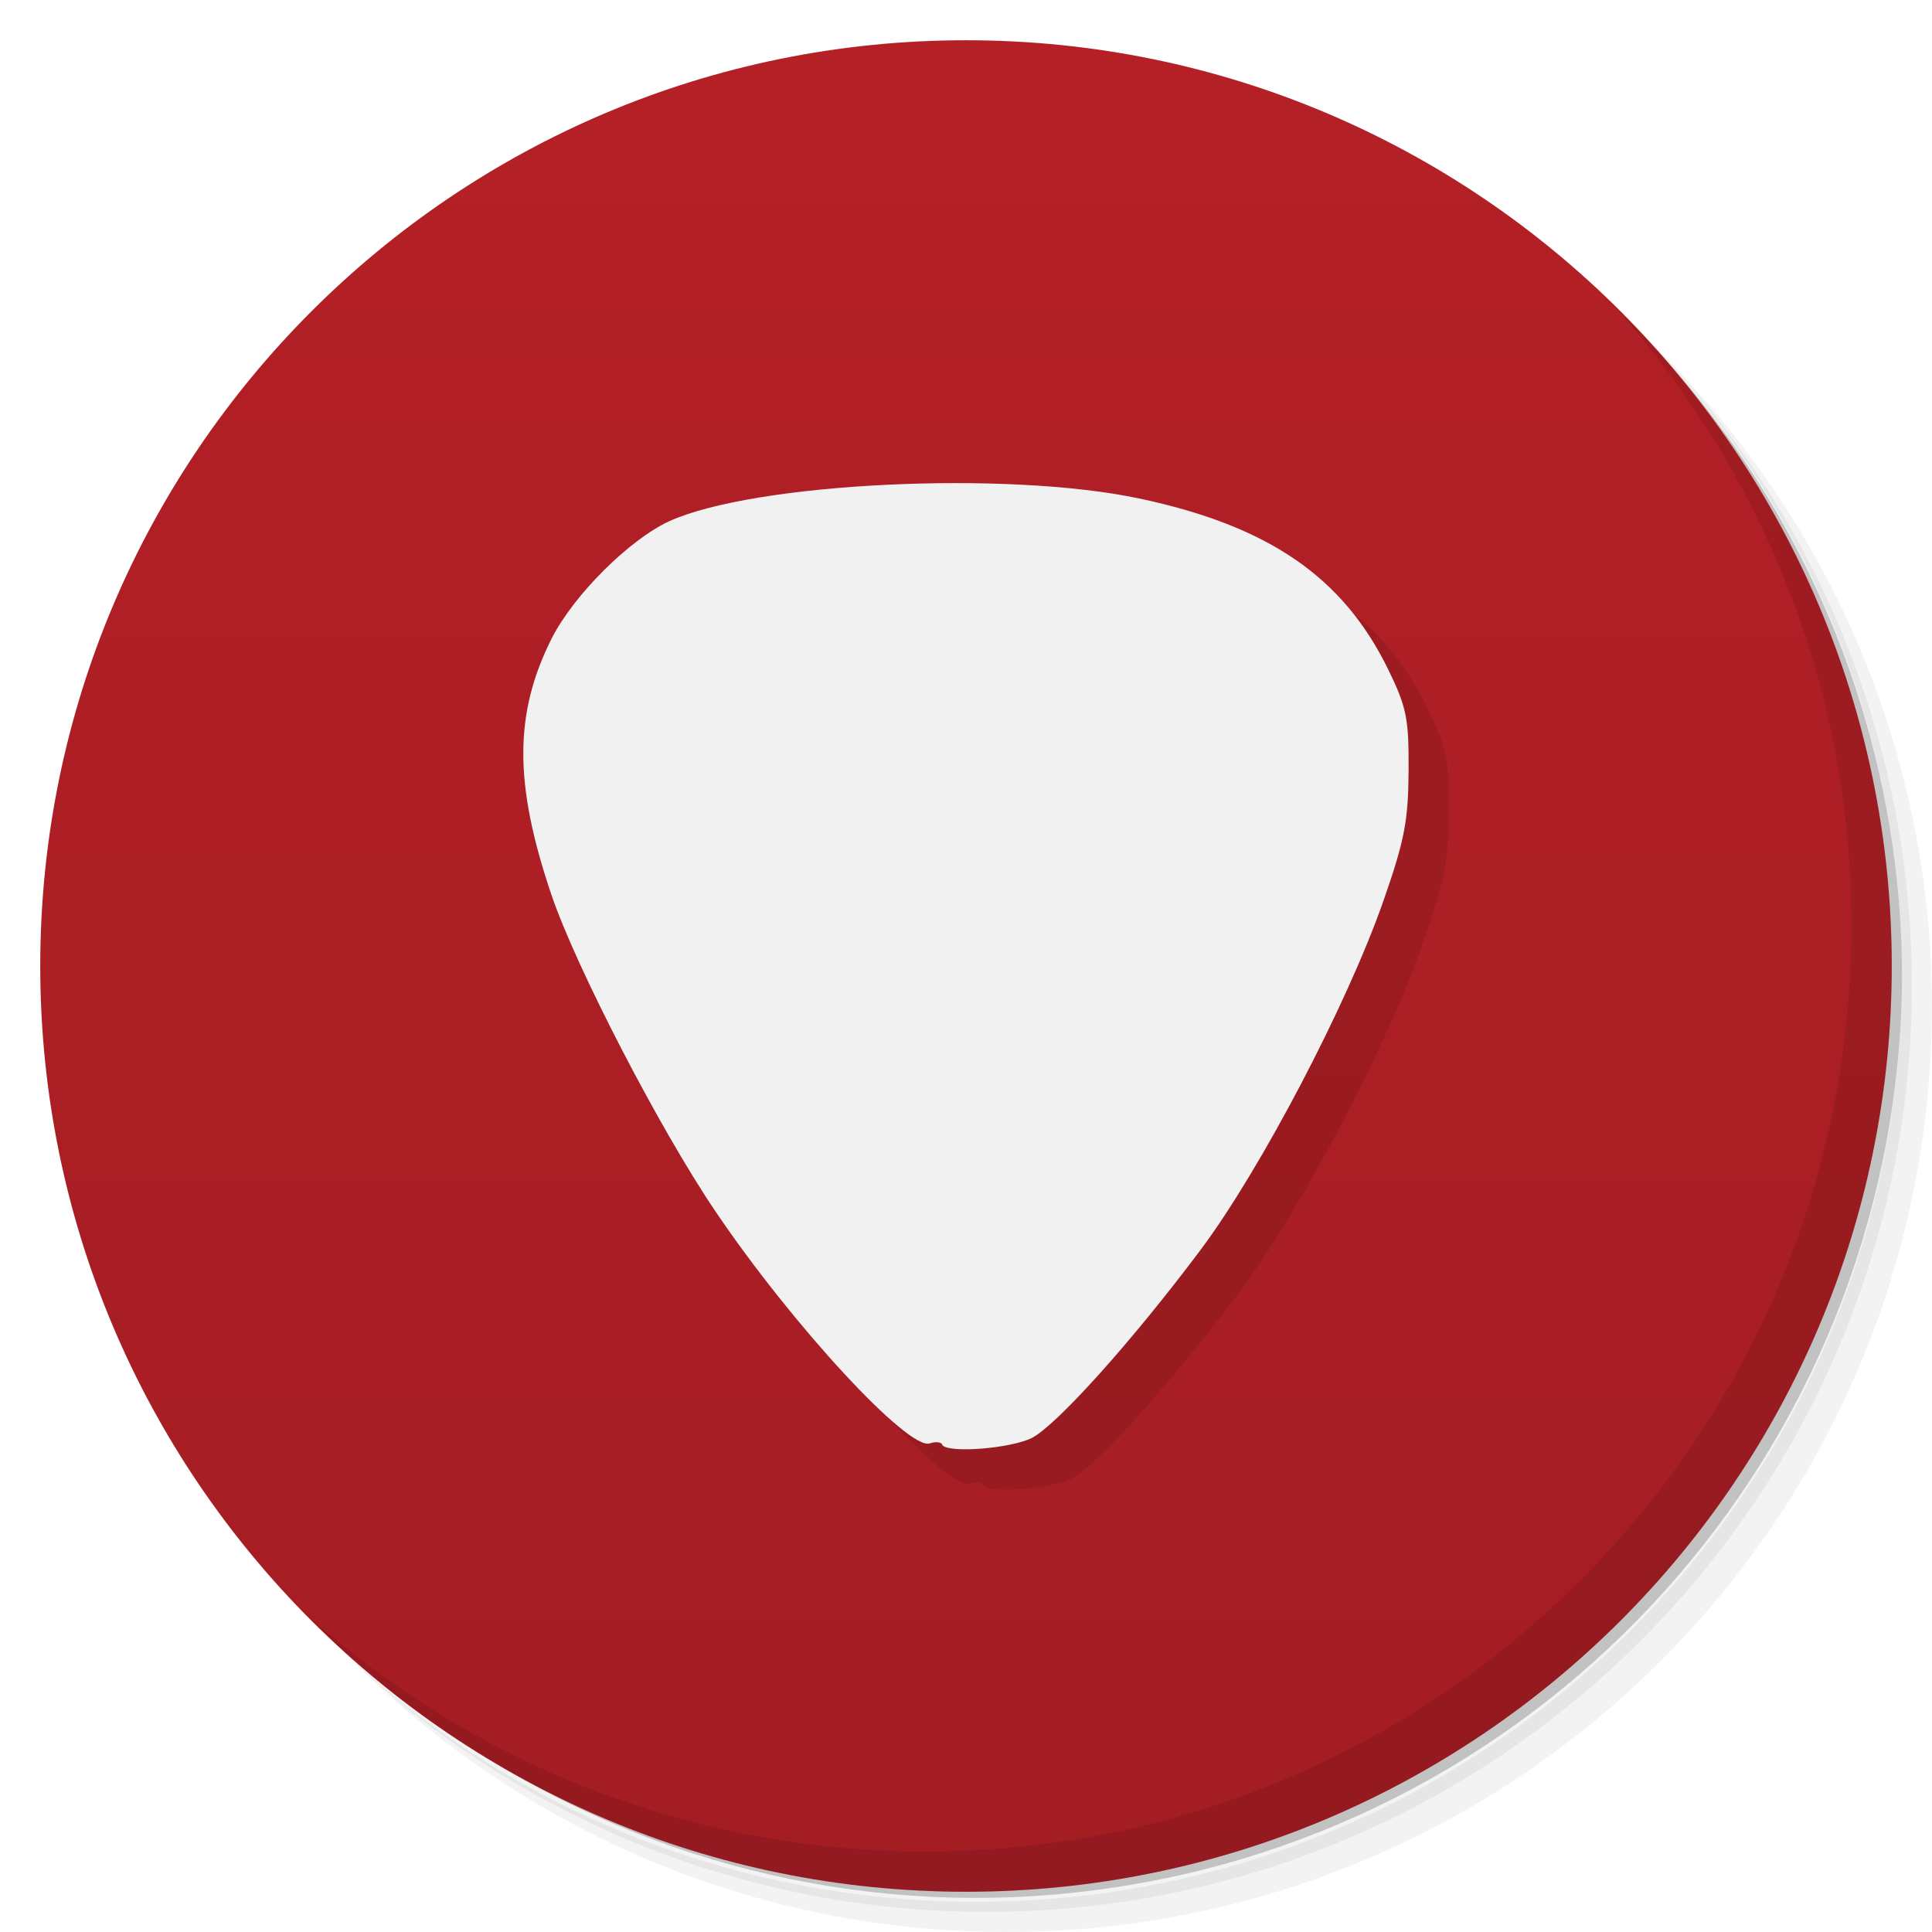
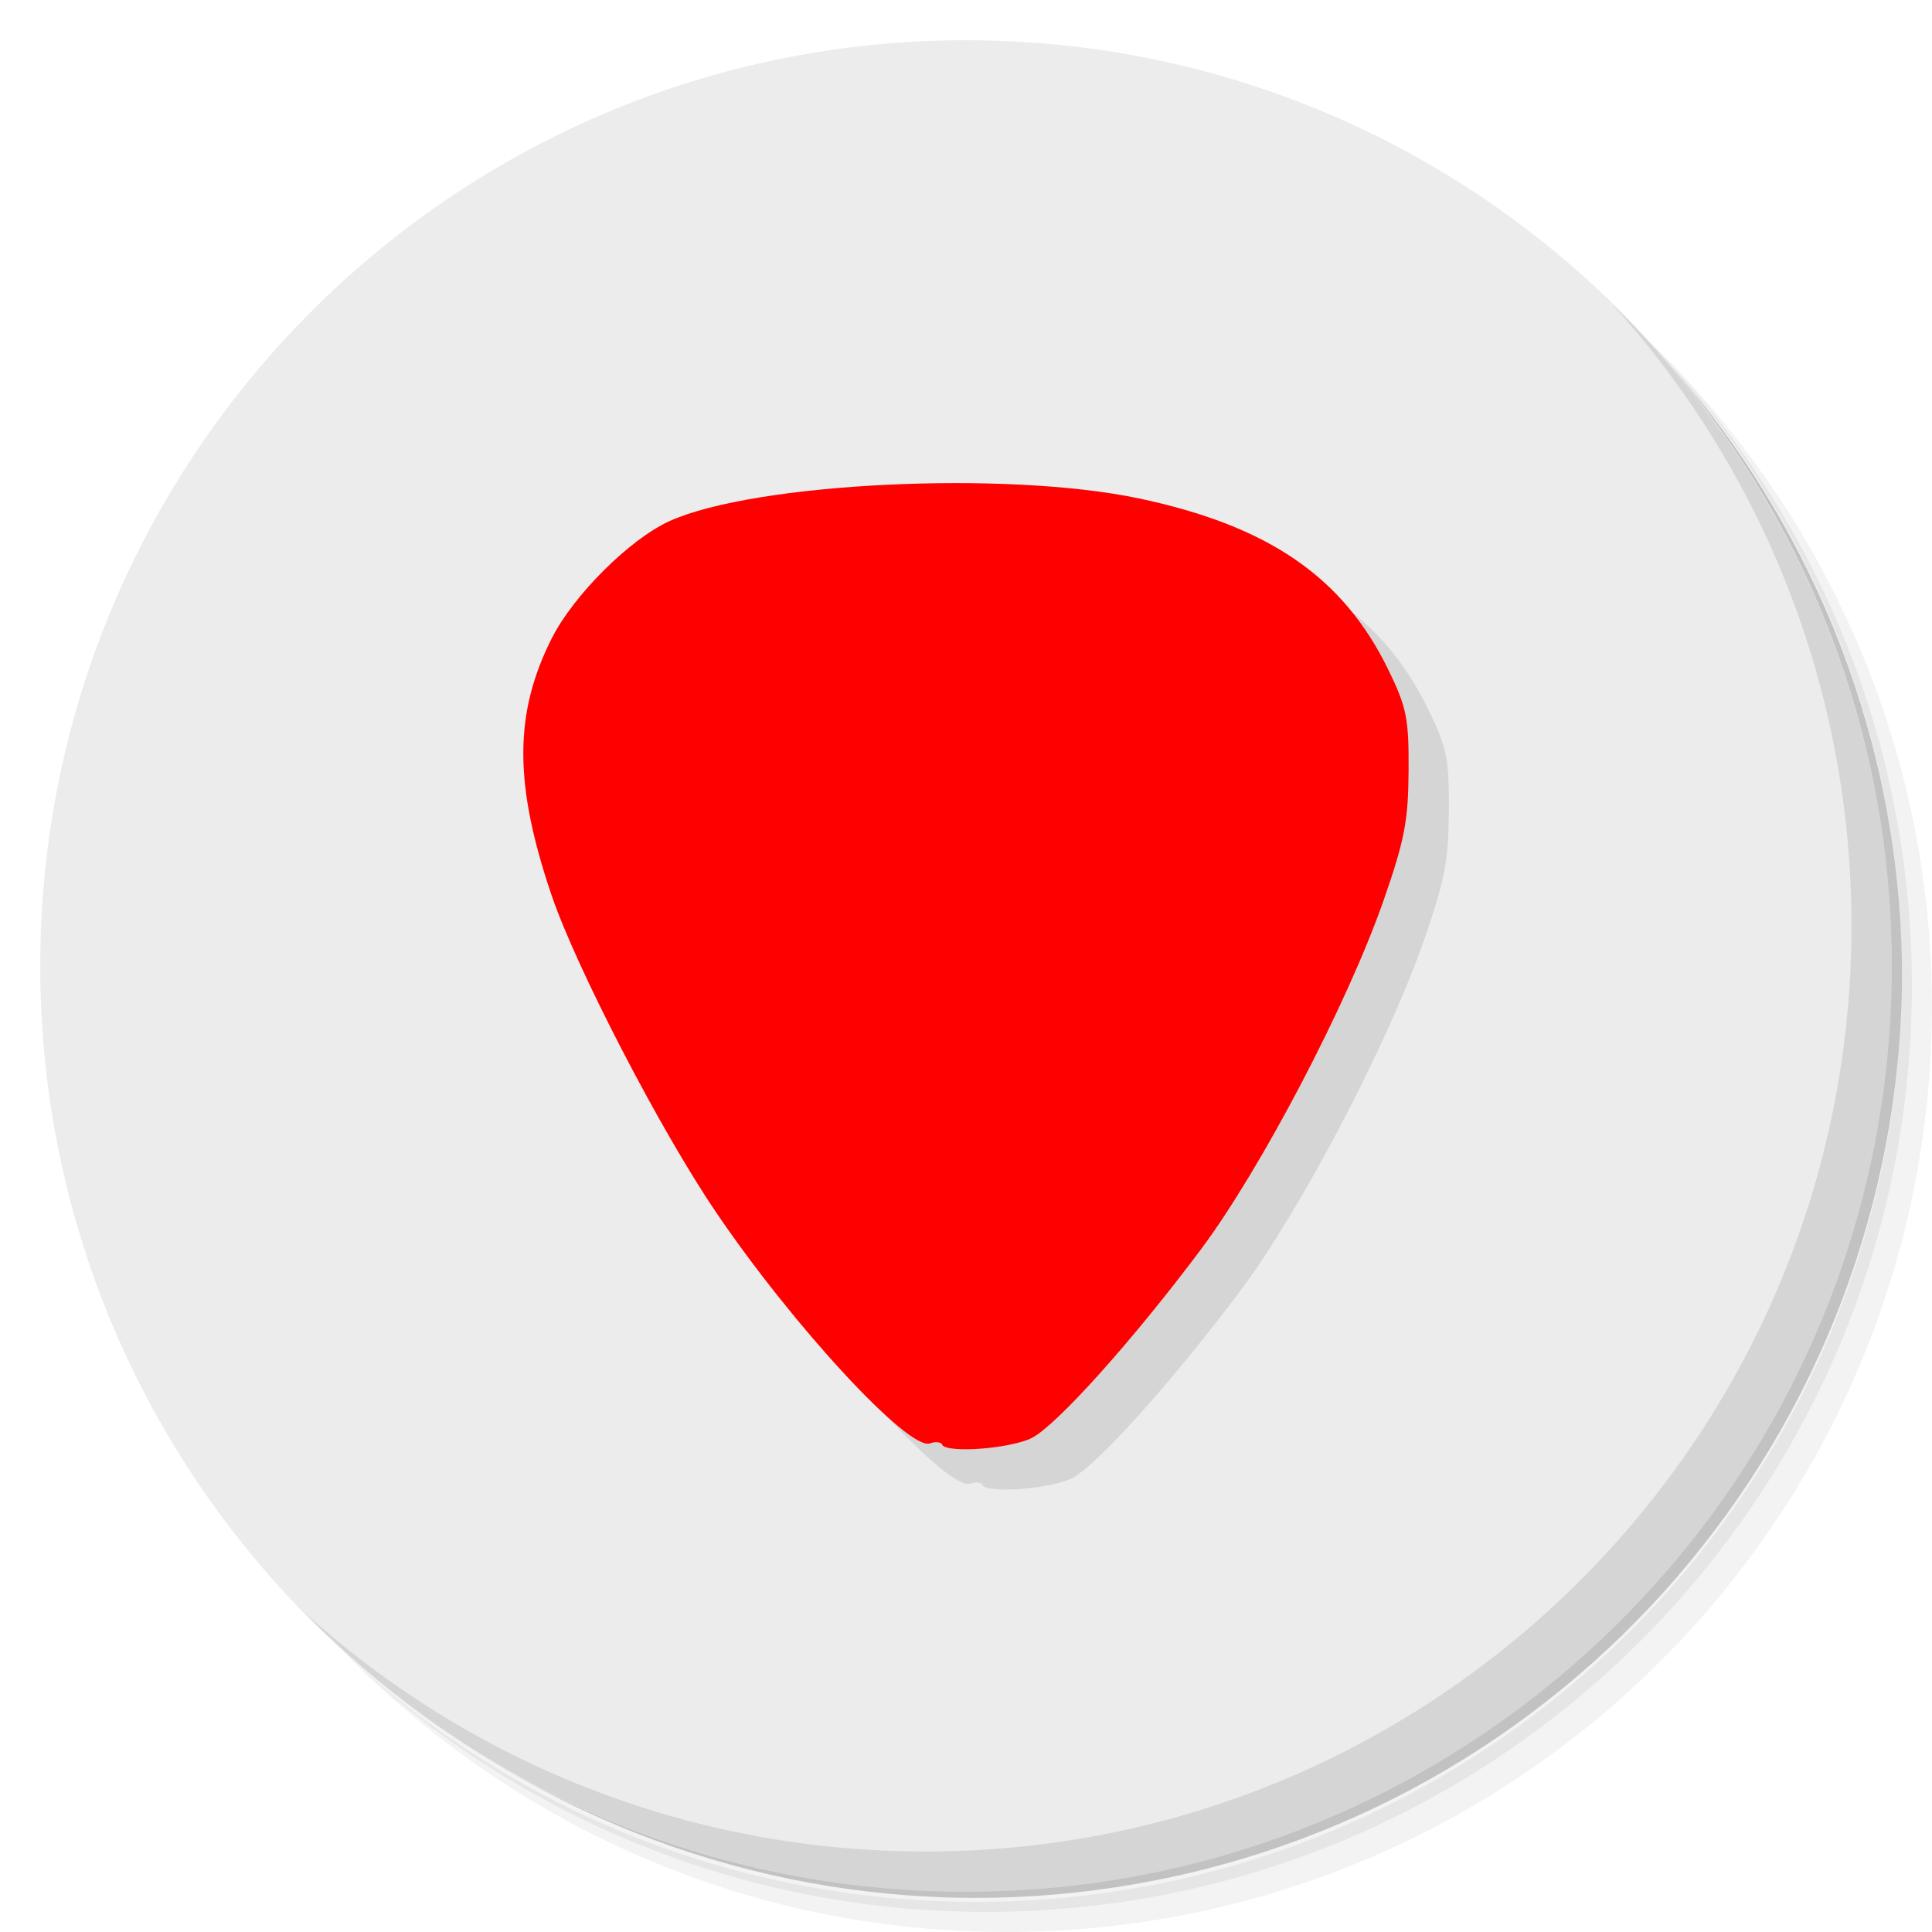
- <svg xmlns="http://www.w3.org/2000/svg" viewBox="0 0 48 48">
-   <defs>
+ <svg xmlns="http://www.w3.org/2000/svg" viewBox="0 0 48 48" id="svg2" version="1.1">
+   <defs id="defs4">
    <linearGradient id="linearGradient3764" x1="1" x2="47" gradientUnits="userSpaceOnUse" gradientTransform="matrix(0,-1,1,0,-1.5e-6,48)">
-       <stop style="stop-color:#a31d23;stop-opacity:1" />
-       <stop offset="1" style="stop-color:#b42026;stop-opacity:1" />
+       <stop style="stop-color:#a31d23;stop-opacity:1" id="stop7" />
+       <stop offset="1" style="stop-color:#b42026;stop-opacity:1" id="stop9" />
    </linearGradient>
  </defs>
-   <g>
-     <path d="m 36.31 5 c 5.859 4.062 9.688 10.831 9.688 18.5 c 0 12.426 -10.07 22.5 -22.5 22.5 c -7.669 0 -14.438 -3.828 -18.5 -9.688 c 1.037 1.822 2.306 3.499 3.781 4.969 c 4.085 3.712 9.514 5.969 15.469 5.969 c 12.703 0 23 -10.298 23 -23 c 0 -5.954 -2.256 -11.384 -5.969 -15.469 c -1.469 -1.475 -3.147 -2.744 -4.969 -3.781 z m 4.969 3.781 c 3.854 4.113 6.219 9.637 6.219 15.719 c 0 12.703 -10.297 23 -23 23 c -6.081 0 -11.606 -2.364 -15.719 -6.219 c 4.16 4.144 9.883 6.719 16.219 6.719 c 12.703 0 23 -10.298 23 -23 c 0 -6.335 -2.575 -12.06 -6.719 -16.219 z" style="opacity:0.05" />
-     <path d="m 41.28 8.781 c 3.712 4.085 5.969 9.514 5.969 15.469 c 0 12.703 -10.297 23 -23 23 c -5.954 0 -11.384 -2.256 -15.469 -5.969 c 4.113 3.854 9.637 6.219 15.719 6.219 c 12.703 0 23 -10.298 23 -23 c 0 -6.081 -2.364 -11.606 -6.219 -15.719 z" style="opacity:0.1" />
-     <path d="m 31.25 2.375 c 8.615 3.154 14.75 11.417 14.75 21.13 c 0 12.426 -10.07 22.5 -22.5 22.5 c -9.708 0 -17.971 -6.135 -21.12 -14.75 a 23 23 0 0 0 44.875 -7 a 23 23 0 0 0 -16 -21.875 z" style="opacity:0.2" />
+   <g id="g11">
+     <path d="m 36.31 5 c 5.859 4.062 9.688 10.831 9.688 18.5 c 0 12.426 -10.07 22.5 -22.5 22.5 c -7.669 0 -14.438 -3.828 -18.5 -9.688 c 1.037 1.822 2.306 3.499 3.781 4.969 c 4.085 3.712 9.514 5.969 15.469 5.969 c 12.703 0 23 -10.298 23 -23 c 0 -5.954 -2.256 -11.384 -5.969 -15.469 c -1.469 -1.475 -3.147 -2.744 -4.969 -3.781 z m 4.969 3.781 c 3.854 4.113 6.219 9.637 6.219 15.719 c 0 12.703 -10.297 23 -23 23 c -6.081 0 -11.606 -2.364 -15.719 -6.219 c 4.16 4.144 9.883 6.719 16.219 6.719 c 12.703 0 23 -10.298 23 -23 c 0 -6.335 -2.575 -12.06 -6.719 -16.219 z" style="opacity:0.05" id="path13" />
+     <path d="m 41.28 8.781 c 3.712 4.085 5.969 9.514 5.969 15.469 c 0 12.703 -10.297 23 -23 23 c -5.954 0 -11.384 -2.256 -15.469 -5.969 c 4.113 3.854 9.637 6.219 15.719 6.219 c 12.703 0 23 -10.298 23 -23 c 0 -6.081 -2.364 -11.606 -6.219 -15.719 z" style="opacity:0.1" id="path15" />
+     <path d="m 31.25 2.375 c 8.615 3.154 14.75 11.417 14.75 21.13 c 0 12.426 -10.07 22.5 -22.5 22.5 c -9.708 0 -17.971 -6.135 -21.12 -14.75 a 23 23 0 0 0 44.875 -7 a 23 23 0 0 0 -16 -21.875 z" style="opacity:0.2" id="path17" />
  </g>
-   <g>
-     <path d="m 24 1 c 12.703 0 23 10.297 23 23 c 0 12.703 -10.297 23 -23 23 -12.703 0 -23 -10.297 -23 -23 0 -12.703 10.297 -23 23 -23 z" style="fill:url(#linearGradient3764);fill-opacity:1" />
+   <g id="g19" style="fill:#ececec;fill-opacity:1">
+     <path d="m 24 1 c 12.703 0 23 10.297 23 23 c 0 12.703 -10.297 23 -23 23 -12.703 0 -23 -10.297 -23 -23 0 -12.703 10.297 -23 23 -23 z" style="fill:#ececec;fill-opacity:1" id="path21" />
  </g>
-   <g>
-     <g>
-       <g transform="translate(1,1)">
-         <g style="opacity:0.1">
-           <g>
-             <path d="m 23.41 35.887 c -0.039 -0.063 -0.176 -0.074 -0.305 -0.027 c -0.527 0.195 -3.418 -2.934 -5.336 -5.773 c -1.383 -2.043 -3.465 -6.07 -4.07 -7.859 c -0.934 -2.758 -0.93 -4.508 0.012 -6.375 c 0.547 -1.074 1.93 -2.453 2.922 -2.906 c 2.113 -0.957 8.363 -1.262 11.668 -0.563 c 3.211 0.68 5.066 1.945 6.191 4.254 c 0.457 0.938 0.512 1.215 0.504 2.512 c -0.008 1.242 -0.098 1.723 -0.629 3.242 c -0.902 2.574 -3.039 6.648 -4.527 8.645 c -1.738 2.32 -3.578 4.355 -4.195 4.684 c -0.531 0.27 -2.098 0.391 -2.238 0.176 m 0.004 0" style="fill:#000;fill-opacity:1;stroke:none;fill-rule:nonzero" />
+   <g id="g23">
+     <g id="g25">
+       <g transform="translate(1,1)" id="g27">
+         <g style="opacity:0.1" id="g29">
+           <g id="g31">
+             <path d="m 23.41 35.887 c -0.039 -0.063 -0.176 -0.074 -0.305 -0.027 c -0.527 0.195 -3.418 -2.934 -5.336 -5.773 c -1.383 -2.043 -3.465 -6.07 -4.07 -7.859 c -0.934 -2.758 -0.93 -4.508 0.012 -6.375 c 0.547 -1.074 1.93 -2.453 2.922 -2.906 c 2.113 -0.957 8.363 -1.262 11.668 -0.563 c 3.211 0.68 5.066 1.945 6.191 4.254 c 0.457 0.938 0.512 1.215 0.504 2.512 c -0.008 1.242 -0.098 1.723 -0.629 3.242 c -0.902 2.574 -3.039 6.648 -4.527 8.645 c -1.738 2.32 -3.578 4.355 -4.195 4.684 c -0.531 0.27 -2.098 0.391 -2.238 0.176 m 0.004 0" style="fill:#000;fill-opacity:1;stroke:none;fill-rule:nonzero" id="path33" />
          </g>
        </g>
      </g>
    </g>
  </g>
-   <g>
-     <g>
-       <g>
-         <path d="m 23.41 35.887 c -0.039 -0.063 -0.176 -0.074 -0.305 -0.027 c -0.527 0.195 -3.418 -2.934 -5.336 -5.773 c -1.383 -2.043 -3.465 -6.07 -4.07 -7.859 c -0.934 -2.758 -0.93 -4.508 0.012 -6.375 c 0.547 -1.074 1.93 -2.453 2.922 -2.906 c 2.113 -0.957 8.363 -1.262 11.668 -0.563 c 3.211 0.68 5.066 1.945 6.191 4.254 c 0.457 0.938 0.512 1.215 0.504 2.512 c -0.008 1.242 -0.098 1.723 -0.629 3.242 c -0.902 2.574 -3.039 6.648 -4.527 8.645 c -1.738 2.32 -3.578 4.355 -4.195 4.684 c -0.531 0.27 -2.098 0.391 -2.238 0.176 m 0.004 0" style="fill:#f1f1f1;fill-opacity:1;stroke:none;fill-rule:nonzero" />
+   <g id="g35" style="fill:#ff0000">
+     <g id="g37" style="fill:#ff0000">
+       <g id="g39" style="fill:#ff0000">
+         <path d="m 23.41 35.887 c -0.039 -0.063 -0.176 -0.074 -0.305 -0.027 c -0.527 0.195 -3.418 -2.934 -5.336 -5.773 c -1.383 -2.043 -3.465 -6.07 -4.07 -7.859 c -0.934 -2.758 -0.93 -4.508 0.012 -6.375 c 0.547 -1.074 1.93 -2.453 2.922 -2.906 c 2.113 -0.957 8.363 -1.262 11.668 -0.563 c 3.211 0.68 5.066 1.945 6.191 4.254 c 0.457 0.938 0.512 1.215 0.504 2.512 c -0.008 1.242 -0.098 1.723 -0.629 3.242 c -0.902 2.574 -3.039 6.648 -4.527 8.645 c -1.738 2.32 -3.578 4.355 -4.195 4.684 c -0.531 0.27 -2.098 0.391 -2.238 0.176 m 0.004 0" style="fill:#ff0000;fill-opacity:1;stroke:none;fill-rule:nonzero" id="path41" />
      </g>
    </g>
  </g>
-   <g>
-     <path d="m 40.03 7.531 c 3.712 4.084 5.969 9.514 5.969 15.469 0 12.703 -10.297 23 -23 23 c -5.954 0 -11.384 -2.256 -15.469 -5.969 4.178 4.291 10.01 6.969 16.469 6.969 c 12.703 0 23 -10.298 23 -23 0 -6.462 -2.677 -12.291 -6.969 -16.469 z" style="opacity:0.1" />
+   <g id="g43">
+     <path d="m 40.03 7.531 c 3.712 4.084 5.969 9.514 5.969 15.469 0 12.703 -10.297 23 -23 23 c -5.954 0 -11.384 -2.256 -15.469 -5.969 4.178 4.291 10.01 6.969 16.469 6.969 c 12.703 0 23 -10.298 23 -23 0 -6.462 -2.677 -12.291 -6.969 -16.469 z" style="opacity:0.1" id="path45" />
  </g>
</svg>
